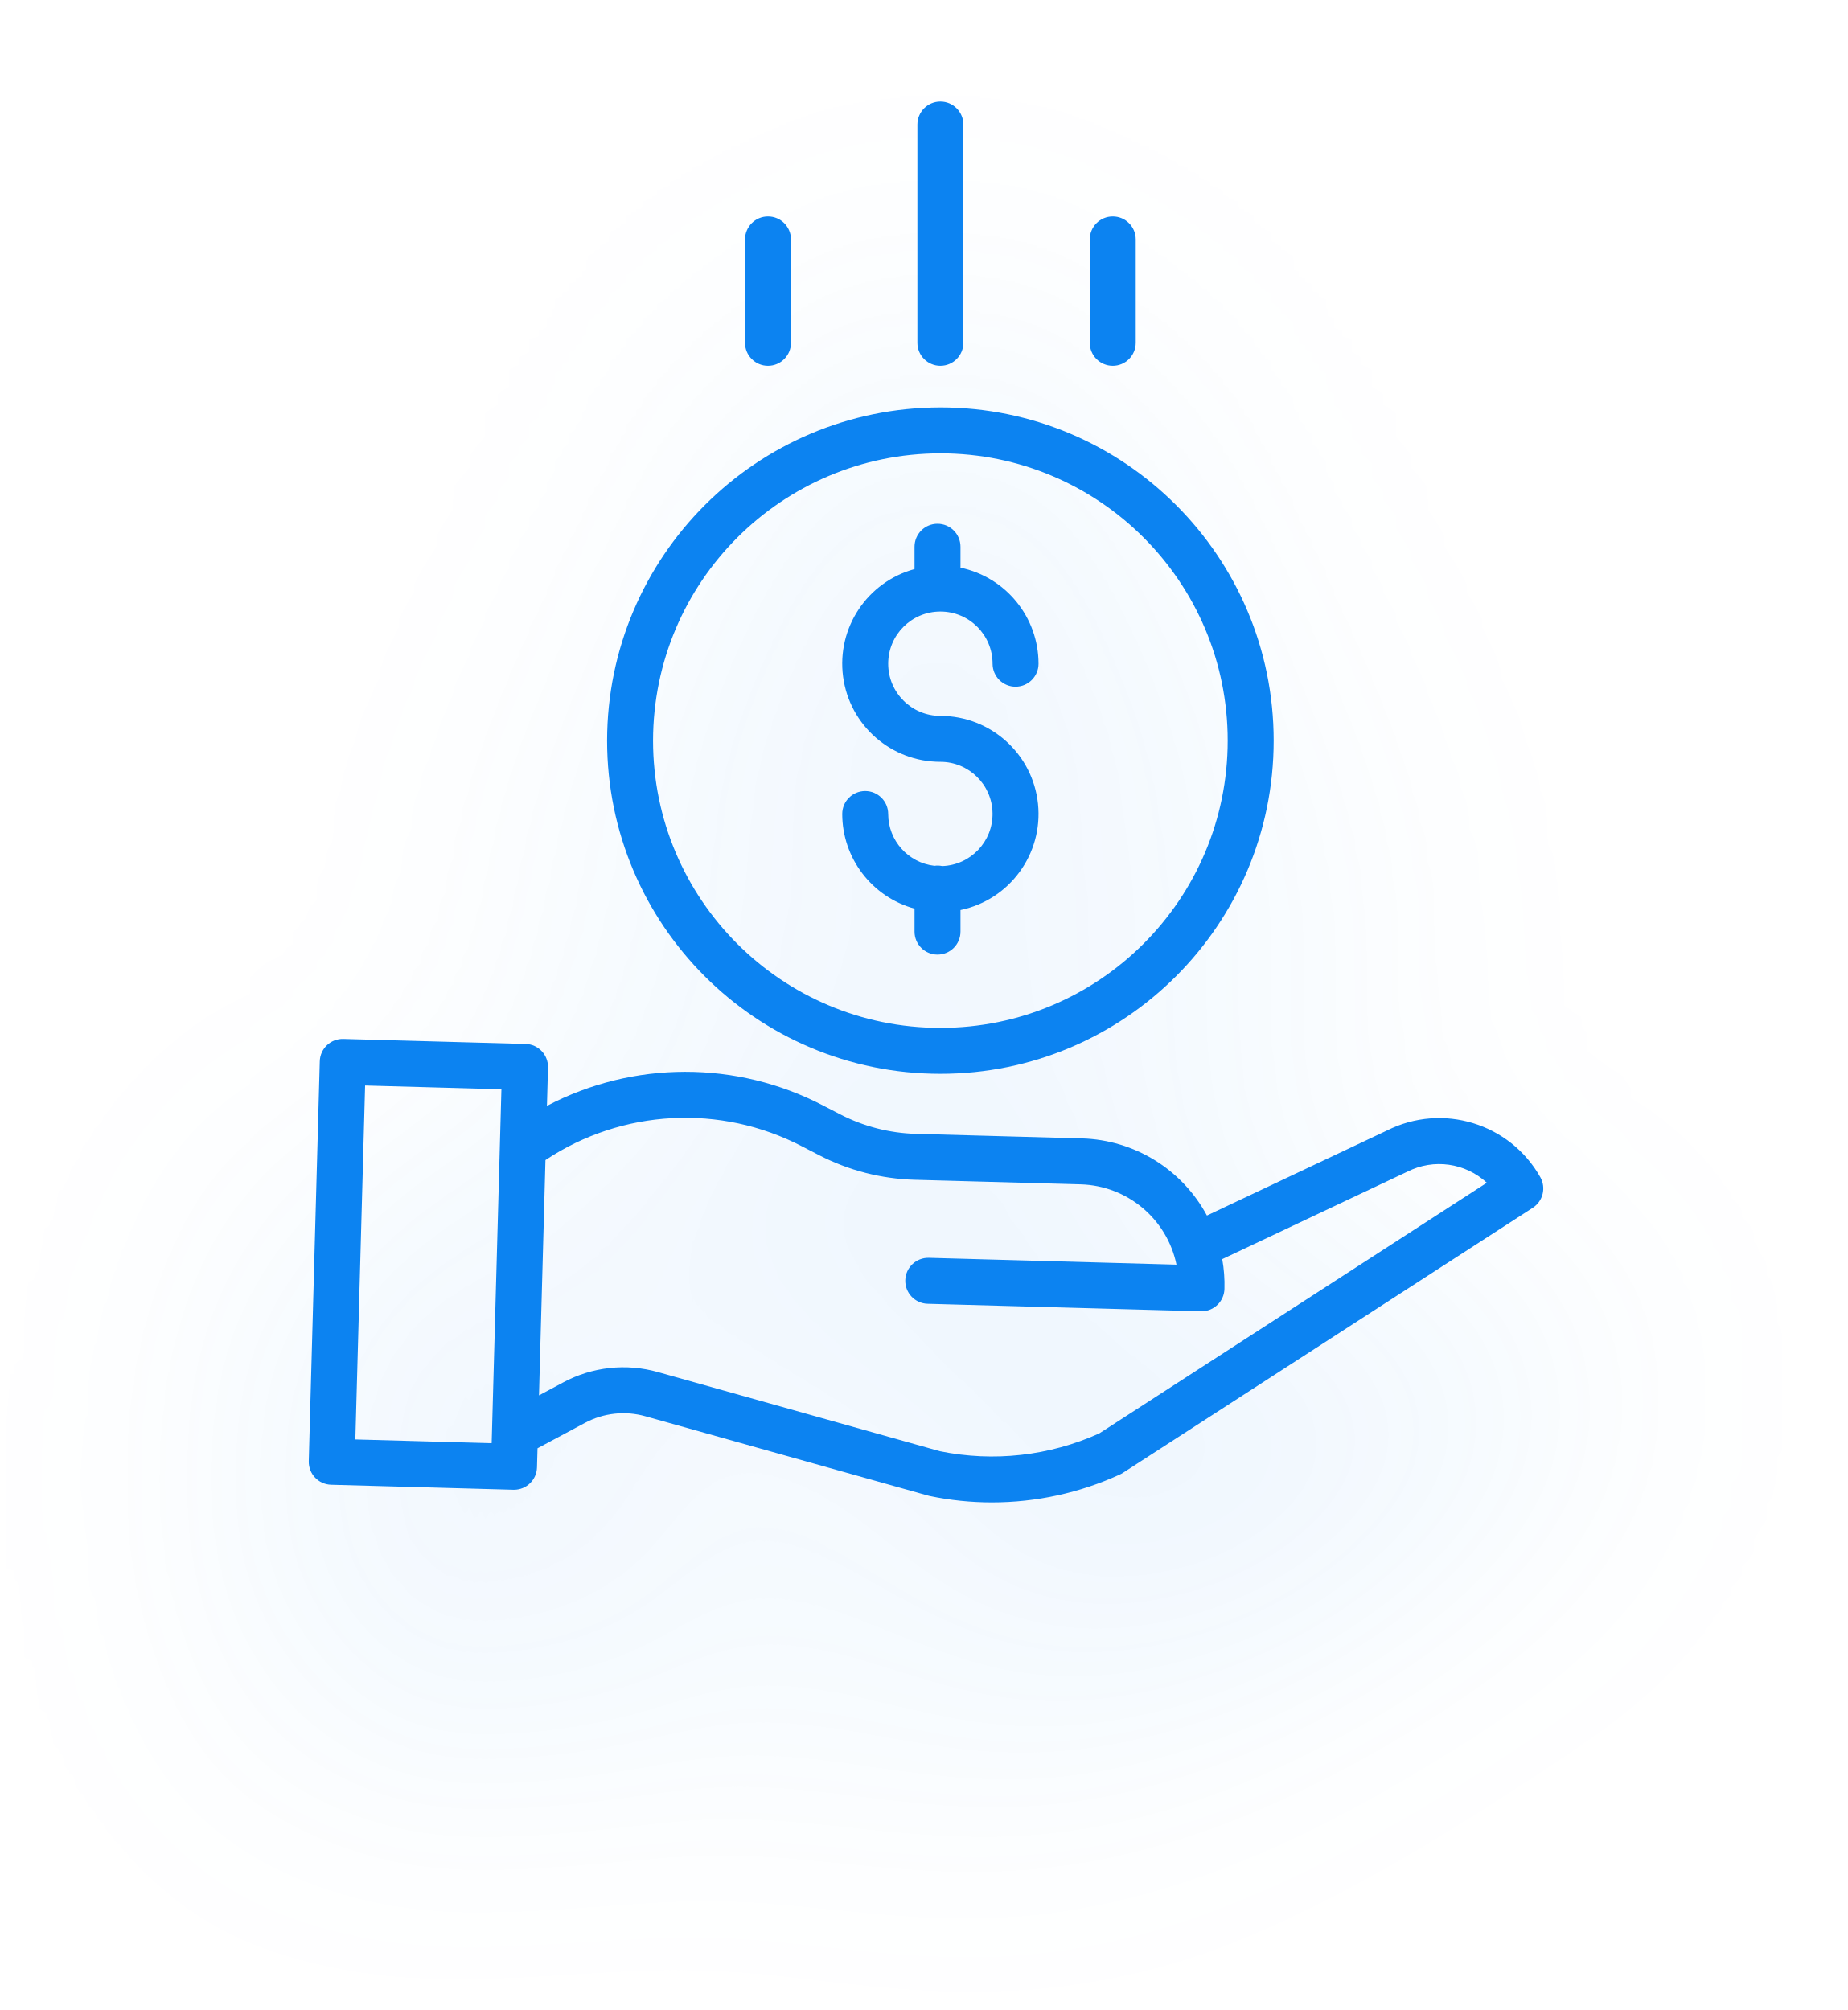
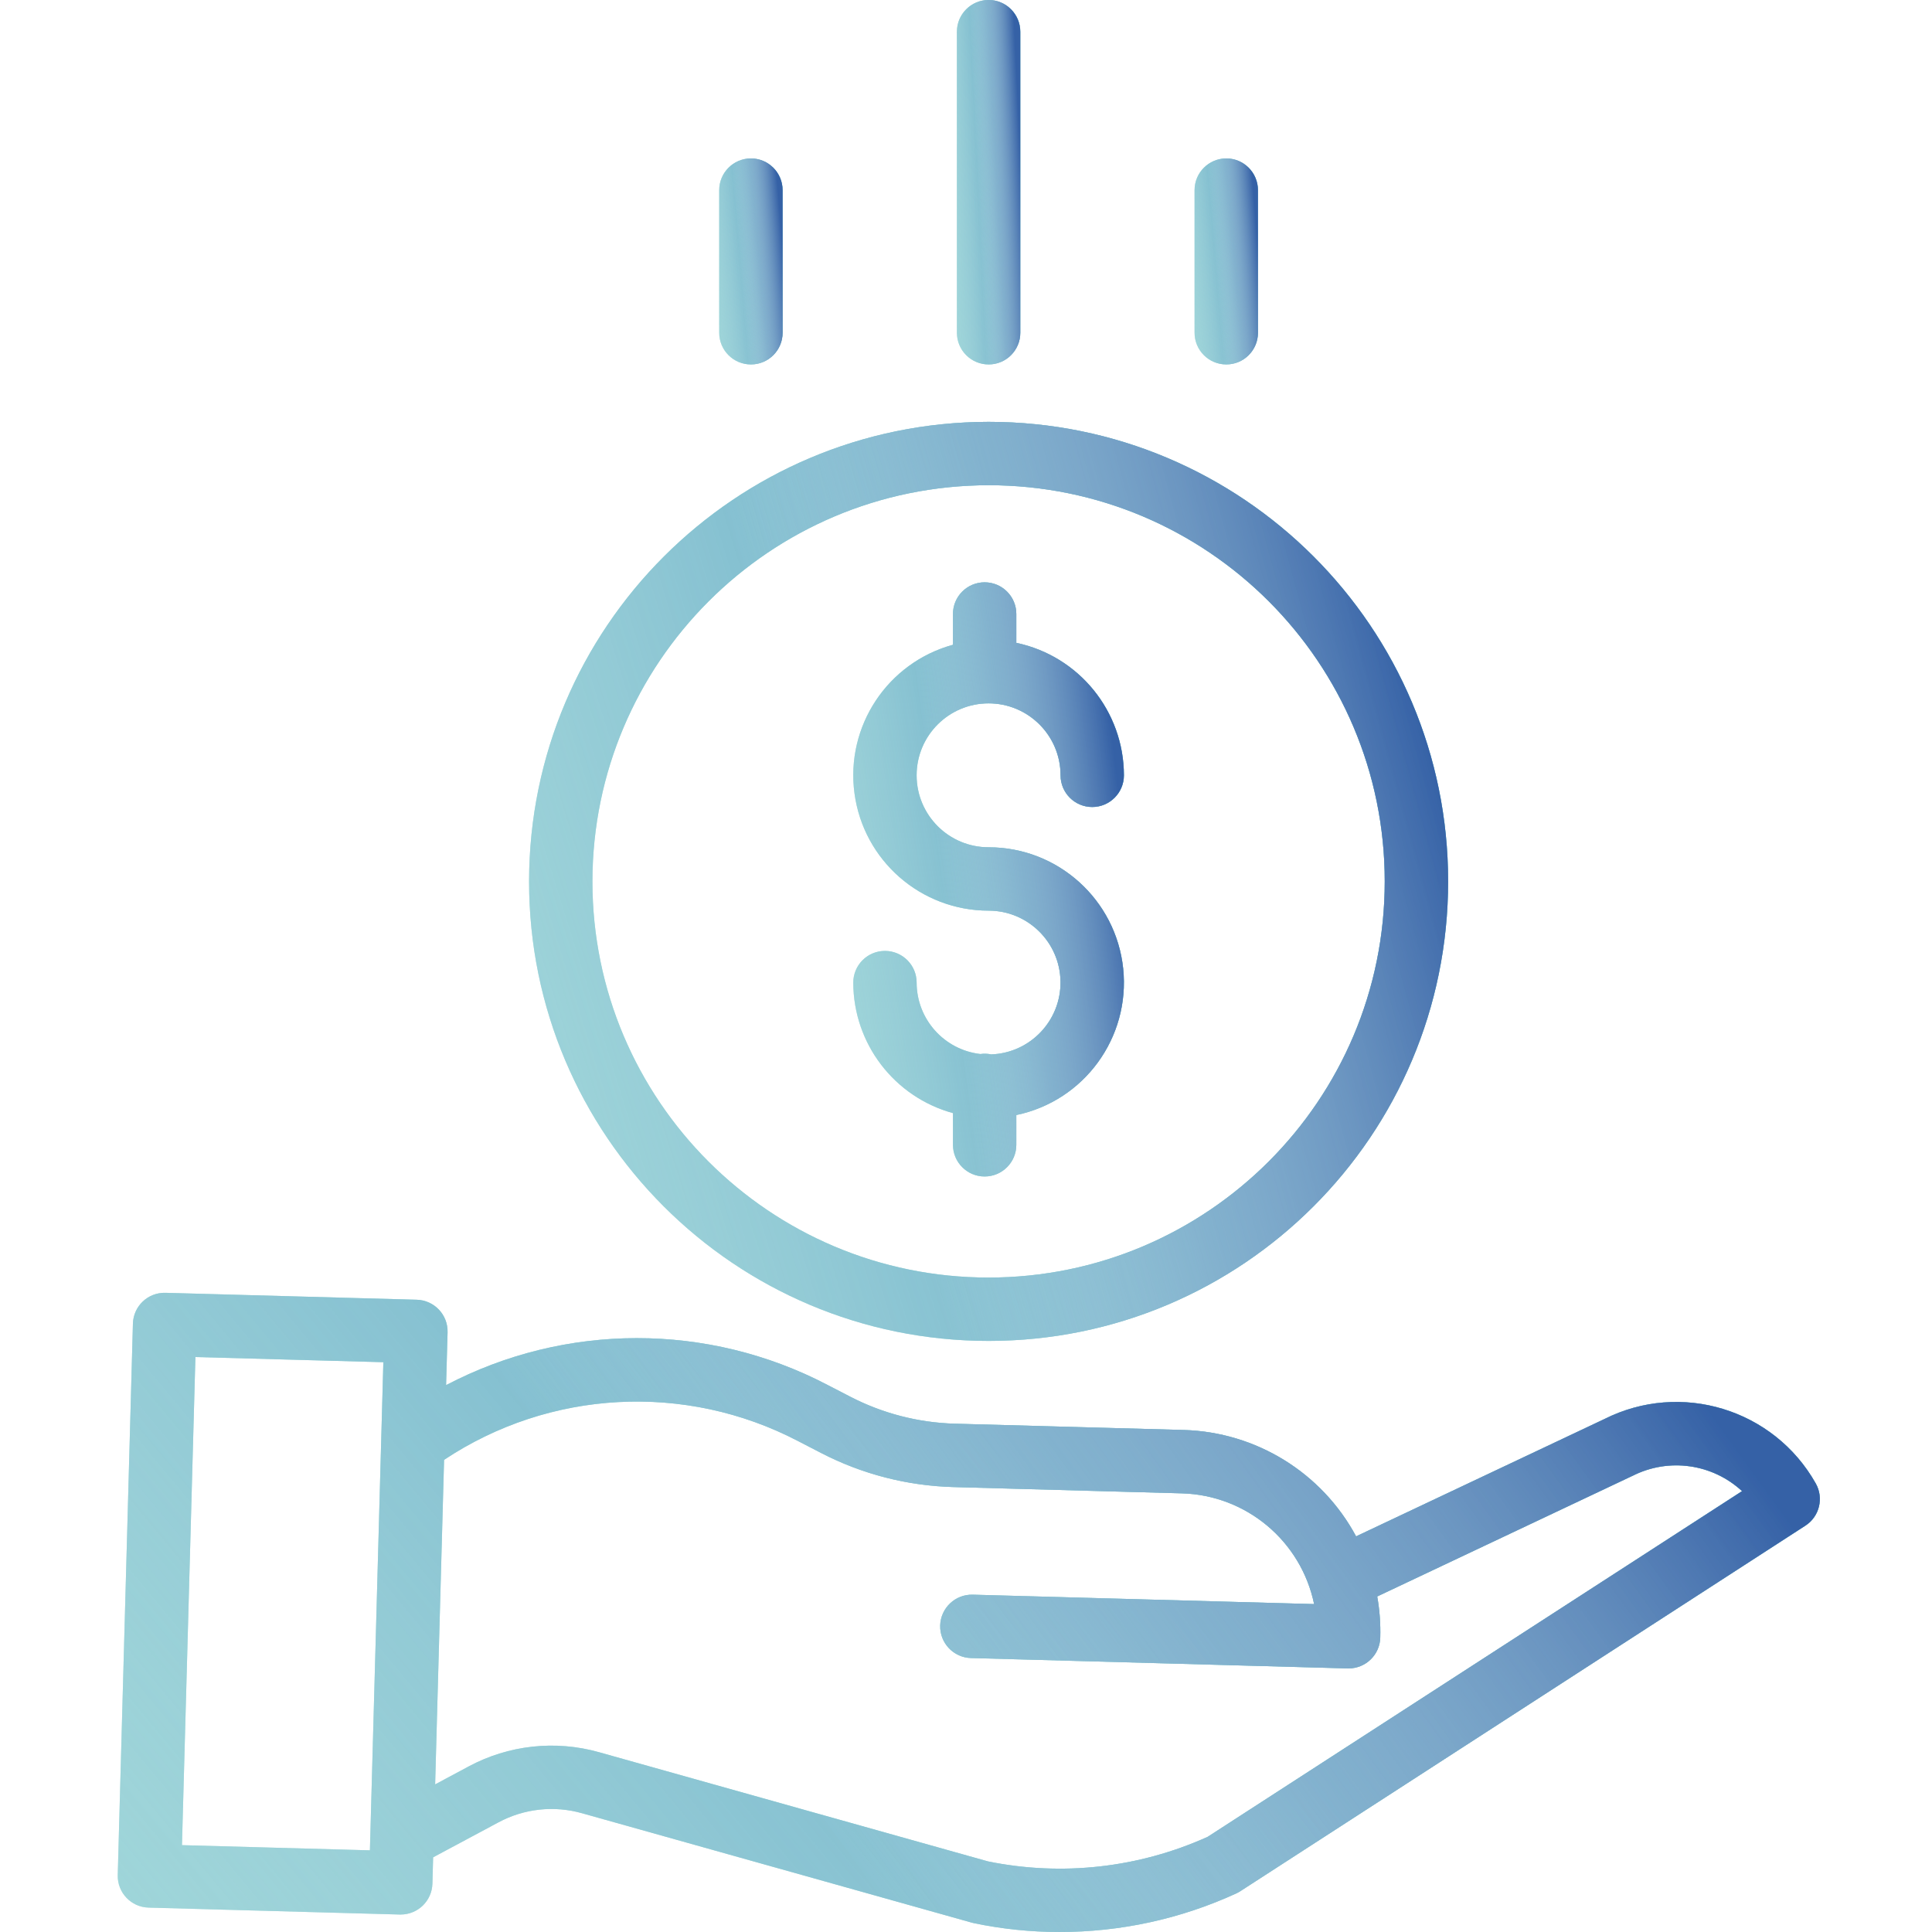
- <svg xmlns="http://www.w3.org/2000/svg" width="91" height="99" viewBox="0 0 91 99" fill="none">
-   <g filter="url(#filter0_d)">
-     <path d="M46.401 42.657C46.273 42.63 46.142 42.624 46.013 42.644C44.717 42.493 43.739 41.397 43.737 40.092C43.737 39.467 43.23 38.961 42.605 38.961C41.98 38.961 41.474 39.467 41.474 40.092C41.477 42.27 42.934 44.178 45.034 44.754V45.886C45.034 46.511 45.54 47.018 46.165 47.018C46.79 47.018 47.297 46.511 47.297 45.886V44.823C49.721 44.316 51.368 42.058 51.114 39.595C50.858 37.132 48.783 35.26 46.307 35.26C44.888 35.26 43.737 34.109 43.737 32.69C43.737 31.271 44.888 30.12 46.307 30.12C47.726 30.12 48.877 31.271 48.877 32.69C48.877 33.315 49.383 33.822 50.008 33.822C50.633 33.822 51.14 33.315 51.14 32.69C51.137 30.403 49.535 28.431 47.297 27.959V26.929C47.297 26.303 46.79 25.797 46.165 25.797C45.54 25.797 45.034 26.303 45.034 26.929V28.028C42.698 28.666 41.195 30.933 41.517 33.333C41.838 35.732 43.886 37.523 46.307 37.523C47.707 37.523 48.849 38.644 48.875 40.044C48.901 41.444 47.8 42.606 46.401 42.657Z" fill="#0C83F1" />
-     <path d="M29.895 36.478C29.895 45.542 37.242 52.89 46.307 52.89C55.371 52.89 62.719 45.542 62.719 36.478C62.719 27.414 55.371 20.066 46.307 20.066C37.247 20.076 29.905 27.418 29.895 36.478ZM46.307 22.329C54.121 22.329 60.455 28.664 60.455 36.478C60.455 44.292 54.121 50.627 46.307 50.627C38.493 50.627 32.158 44.292 32.158 36.478C32.167 28.668 38.496 22.338 46.307 22.329Z" fill="#0C83F1" />
-     <path d="M68.298 55.681L59.432 59.87C58.208 57.593 55.86 56.144 53.276 56.071L45.092 55.846C43.796 55.809 42.524 55.48 41.372 54.885L40.539 54.454C36.275 52.231 31.192 52.236 26.933 54.468L26.985 52.581C27.002 51.956 26.509 51.436 25.884 51.419L16.909 51.172C16.284 51.154 15.764 51.647 15.747 52.272L15.205 71.967C15.188 72.592 15.68 73.112 16.305 73.129L25.28 73.376H25.311C25.924 73.376 26.426 72.888 26.443 72.276L26.469 71.333L28.8 70.085C29.716 69.593 30.785 69.475 31.785 69.758L45.708 73.666C45.733 73.673 45.757 73.679 45.782 73.684C46.788 73.895 47.814 74 48.842 74C51.019 74.001 53.171 73.532 55.15 72.623C55.199 72.601 55.246 72.575 55.291 72.546L75.478 59.488C75.981 59.163 76.143 58.502 75.849 57.981C74.35 55.321 71.026 54.308 68.298 55.681ZM17.499 70.898L17.979 53.466L24.691 53.65L24.211 71.083L17.499 70.898ZM54.13 70.602C51.672 71.711 48.926 72.018 46.283 71.478L32.398 67.58C30.835 67.138 29.162 67.321 27.732 68.09L26.541 68.728L26.86 57.138C30.635 54.627 35.477 54.369 39.498 56.464L40.331 56.895C41.787 57.647 43.392 58.061 45.03 58.109L53.215 58.334C55.514 58.4 57.466 60.037 57.933 62.289L45.741 61.953C45.116 61.936 44.596 62.429 44.578 63.053C44.561 63.678 45.054 64.199 45.678 64.216L59.133 64.586H59.164C59.777 64.586 60.279 64.098 60.295 63.485C60.309 62.994 60.273 62.501 60.186 62.017L69.279 57.72C69.288 57.717 69.297 57.712 69.306 57.708C70.596 57.055 72.155 57.273 73.216 58.255L54.13 70.602Z" fill="#0C83F1" />
-     <path d="M47.439 16.884V6.132C47.439 5.507 46.932 5 46.307 5C45.682 5 45.175 5.507 45.175 6.132V16.884C45.175 17.509 45.682 18.016 46.307 18.016C46.932 18.016 47.439 17.509 47.439 16.884Z" fill="#0C83F1" />
-     <path d="M55.927 16.884V11.791C55.927 11.166 55.42 10.659 54.795 10.659C54.17 10.659 53.663 11.166 53.663 11.791V16.884C53.663 17.509 54.17 18.016 54.795 18.016C55.42 18.016 55.927 17.509 55.927 16.884Z" fill="#0C83F1" />
-     <path d="M38.95 16.884V11.791C38.95 11.166 38.443 10.659 37.818 10.659C37.193 10.659 36.687 11.166 36.687 11.791V16.884C36.687 17.509 37.193 18.016 37.818 18.016C38.443 18.016 38.95 17.509 38.95 16.884Z" fill="#0C83F1" />
-   </g>
+ <svg xmlns="http://www.w3.org/2000/svg" width="69" height="69" viewBox="0 0 69 69" fill="none">
+   <path d="M35.401 37.657C35.273 37.63 35.142 37.624 35.013 37.644C33.717 37.493 32.739 36.397 32.737 35.092C32.737 34.467 32.23 33.961 31.605 33.961C30.98 33.961 30.474 34.467 30.474 35.092C30.477 37.27 31.934 39.178 34.034 39.754V40.886C34.034 41.511 34.54 42.018 35.165 42.018C35.79 42.018 36.297 41.511 36.297 40.886V39.823C38.721 39.316 40.368 37.058 40.114 34.595C39.858 32.132 37.783 30.26 35.307 30.26C33.888 30.26 32.737 29.109 32.737 27.69C32.737 26.271 33.888 25.12 35.307 25.12C36.726 25.12 37.877 26.271 37.877 27.69C37.877 28.315 38.383 28.822 39.008 28.822C39.633 28.822 40.14 28.315 40.14 27.69C40.137 25.403 38.535 23.431 36.297 22.959V21.929C36.297 21.303 35.79 20.797 35.165 20.797C34.54 20.797 34.034 21.303 34.034 21.929V23.028C31.698 23.666 30.195 25.933 30.517 28.332C30.838 30.732 32.886 32.523 35.307 32.523C36.707 32.523 37.849 33.644 37.875 35.044C37.901 36.444 36.8 37.606 35.401 37.657Z" fill="#89D3CF" />
+   <path d="M35.401 37.657C35.273 37.63 35.142 37.624 35.013 37.644C33.717 37.493 32.739 36.397 32.737 35.092C32.737 34.467 32.23 33.961 31.605 33.961C30.98 33.961 30.474 34.467 30.474 35.092C30.477 37.27 31.934 39.178 34.034 39.754V40.886C34.034 41.511 34.54 42.018 35.165 42.018C35.79 42.018 36.297 41.511 36.297 40.886V39.823C38.721 39.316 40.368 37.058 40.114 34.595C39.858 32.132 37.783 30.26 35.307 30.26C33.888 30.26 32.737 29.109 32.737 27.69C32.737 26.271 33.888 25.12 35.307 25.12C36.726 25.12 37.877 26.271 37.877 27.69C37.877 28.315 38.383 28.822 39.008 28.822C39.633 28.822 40.14 28.315 40.14 27.69C40.137 25.403 38.535 23.431 36.297 22.959V21.929C36.297 21.303 35.79 20.797 35.165 20.797C34.54 20.797 34.034 21.303 34.034 21.929V23.028C31.698 23.666 30.195 25.933 30.517 28.332C30.838 30.732 32.886 32.523 35.307 32.523C36.707 32.523 37.849 33.644 37.875 35.044C37.901 36.444 36.8 37.606 35.401 37.657Z" fill="url(#paint0_linear_407_179)" />
+   <path d="M35.401 37.657C35.273 37.63 35.142 37.624 35.013 37.644C33.717 37.493 32.739 36.397 32.737 35.092C32.737 34.467 32.23 33.961 31.605 33.961C30.98 33.961 30.474 34.467 30.474 35.092C30.477 37.27 31.934 39.178 34.034 39.754V40.886C34.034 41.511 34.54 42.018 35.165 42.018C35.79 42.018 36.297 41.511 36.297 40.886V39.823C38.721 39.316 40.368 37.058 40.114 34.595C39.858 32.132 37.783 30.26 35.307 30.26C33.888 30.26 32.737 29.109 32.737 27.69C32.737 26.271 33.888 25.12 35.307 25.12C36.726 25.12 37.877 26.271 37.877 27.69C37.877 28.315 38.383 28.822 39.008 28.822C39.633 28.822 40.14 28.315 40.14 27.69C40.137 25.403 38.535 23.431 36.297 22.959V21.929C36.297 21.303 35.79 20.797 35.165 20.797C34.54 20.797 34.034 21.303 34.034 21.929V23.028C31.698 23.666 30.195 25.933 30.517 28.332C30.838 30.732 32.886 32.523 35.307 32.523C36.707 32.523 37.849 33.644 37.875 35.044C37.901 36.444 36.8 37.606 35.401 37.657Z" fill="url(#paint1_linear_407_179)" />
+   <path d="M18.895 31.478C18.895 40.542 26.242 47.89 35.307 47.89C44.371 47.89 51.719 40.542 51.719 31.478C51.719 22.414 44.371 15.066 35.307 15.066C26.247 15.076 18.905 22.418 18.895 31.478ZM35.307 17.329C43.121 17.329 49.455 23.664 49.455 31.478C49.455 39.292 43.121 45.627 35.307 45.627C27.493 45.627 21.158 39.292 21.158 31.478C21.167 23.668 27.496 17.338 35.307 17.329Z" fill="#89D3CF" />
+   <path d="M18.895 31.478C18.895 40.542 26.242 47.89 35.307 47.89C44.371 47.89 51.719 40.542 51.719 31.478C51.719 22.414 44.371 15.066 35.307 15.066C26.247 15.076 18.905 22.418 18.895 31.478ZM35.307 17.329C43.121 17.329 49.455 23.664 49.455 31.478C49.455 39.292 43.121 45.627 35.307 45.627C27.493 45.627 21.158 39.292 21.158 31.478C21.167 23.668 27.496 17.338 35.307 17.329Z" fill="url(#paint2_linear_407_179)" />
+   <path d="M18.895 31.478C18.895 40.542 26.242 47.89 35.307 47.89C44.371 47.89 51.719 40.542 51.719 31.478C51.719 22.414 44.371 15.066 35.307 15.066C26.247 15.076 18.905 22.418 18.895 31.478ZM35.307 17.329C43.121 17.329 49.455 23.664 49.455 31.478C49.455 39.292 43.121 45.627 35.307 45.627C27.493 45.627 21.158 39.292 21.158 31.478C21.167 23.668 27.496 17.338 35.307 17.329Z" fill="url(#paint3_linear_407_179)" />
+   <path d="M57.298 50.681L48.432 54.87C47.208 52.593 44.86 51.144 42.276 51.071L34.092 50.846C32.796 50.809 31.524 50.48 30.372 49.885L29.539 49.454C25.275 47.231 20.192 47.236 15.932 49.468L15.985 47.581C16.002 46.956 15.509 46.436 14.884 46.419L5.909 46.172C5.284 46.154 4.764 46.647 4.747 47.272L4.205 66.967C4.188 67.592 4.68 68.112 5.305 68.129L14.28 68.376H14.311C14.925 68.376 15.426 67.888 15.443 67.276L15.469 66.333L17.8 65.085C18.716 64.593 19.785 64.475 20.785 64.758L34.708 68.666C34.733 68.673 34.757 68.679 34.782 68.684C35.788 68.895 36.814 69 37.842 69C40.019 69.001 42.171 68.532 44.15 67.623C44.199 67.601 44.246 67.575 44.291 67.546L64.478 54.488C64.981 54.163 65.143 53.502 64.849 52.981C63.35 50.321 60.026 49.308 57.298 50.681ZM6.499 65.898L6.979 48.466L13.691 48.65L13.211 66.083L6.499 65.898ZM43.13 65.602C40.672 66.711 37.926 67.018 35.283 66.478L21.398 62.58C19.835 62.138 18.162 62.321 16.732 63.09L15.541 63.728L15.86 52.138C19.635 49.627 24.477 49.369 28.498 51.464L29.331 51.895C30.787 52.647 32.392 53.061 34.03 53.109L42.215 53.334C44.514 53.4 46.466 55.037 46.933 57.289L34.741 56.953C34.116 56.936 33.596 57.429 33.578 58.053C33.561 58.678 34.054 59.199 34.678 59.216L48.133 59.586H48.164C48.777 59.586 49.279 59.098 49.295 58.485C49.309 57.994 49.273 57.501 49.186 57.017L58.279 52.72C58.288 52.717 58.297 52.712 58.306 52.708C59.596 52.055 61.155 52.273 62.216 53.255L43.13 65.602Z" fill="#89D3CF" />
+   <path d="M57.298 50.681L48.432 54.87C47.208 52.593 44.86 51.144 42.276 51.071L34.092 50.846C32.796 50.809 31.524 50.48 30.372 49.885L29.539 49.454C25.275 47.231 20.192 47.236 15.932 49.468L15.985 47.581C16.002 46.956 15.509 46.436 14.884 46.419L5.909 46.172C5.284 46.154 4.764 46.647 4.747 47.272L4.205 66.967C4.188 67.592 4.68 68.112 5.305 68.129L14.28 68.376H14.311C14.925 68.376 15.426 67.888 15.443 67.276L15.469 66.333L17.8 65.085C18.716 64.593 19.785 64.475 20.785 64.758L34.708 68.666C34.733 68.673 34.757 68.679 34.782 68.684C35.788 68.895 36.814 69 37.842 69C40.019 69.001 42.171 68.532 44.15 67.623C44.199 67.601 44.246 67.575 44.291 67.546L64.478 54.488C64.981 54.163 65.143 53.502 64.849 52.981C63.35 50.321 60.026 49.308 57.298 50.681ZM6.499 65.898L6.979 48.466L13.691 48.65L13.211 66.083L6.499 65.898ZM43.13 65.602C40.672 66.711 37.926 67.018 35.283 66.478L21.398 62.58C19.835 62.138 18.162 62.321 16.732 63.09L15.541 63.728L15.86 52.138C19.635 49.627 24.477 49.369 28.498 51.464L29.331 51.895C30.787 52.647 32.392 53.061 34.03 53.109L42.215 53.334C44.514 53.4 46.466 55.037 46.933 57.289L34.741 56.953C34.116 56.936 33.596 57.429 33.578 58.053C33.561 58.678 34.054 59.199 34.678 59.216L48.133 59.586H48.164C48.777 59.586 49.279 59.098 49.295 58.485C49.309 57.994 49.273 57.501 49.186 57.017L58.279 52.72C58.288 52.717 58.297 52.712 58.306 52.708C59.596 52.055 61.155 52.273 62.216 53.255L43.13 65.602Z" fill="url(#paint4_linear_407_179)" />
+   <path d="M57.298 50.681L48.432 54.87C47.208 52.593 44.86 51.144 42.276 51.071L34.092 50.846C32.796 50.809 31.524 50.48 30.372 49.885L29.539 49.454C25.275 47.231 20.192 47.236 15.932 49.468L15.985 47.581C16.002 46.956 15.509 46.436 14.884 46.419L5.909 46.172C5.284 46.154 4.764 46.647 4.747 47.272L4.205 66.967C4.188 67.592 4.68 68.112 5.305 68.129L14.28 68.376H14.311C14.925 68.376 15.426 67.888 15.443 67.276L15.469 66.333L17.8 65.085C18.716 64.593 19.785 64.475 20.785 64.758L34.708 68.666C34.733 68.673 34.757 68.679 34.782 68.684C35.788 68.895 36.814 69 37.842 69C40.019 69.001 42.171 68.532 44.15 67.623C44.199 67.601 44.246 67.575 44.291 67.546L64.478 54.488C64.981 54.163 65.143 53.502 64.849 52.981C63.35 50.321 60.026 49.308 57.298 50.681ZM6.499 65.898L6.979 48.466L13.691 48.65L13.211 66.083L6.499 65.898ZM43.13 65.602C40.672 66.711 37.926 67.018 35.283 66.478L21.398 62.58C19.835 62.138 18.162 62.321 16.732 63.09L15.541 63.728L15.86 52.138C19.635 49.627 24.477 49.369 28.498 51.464L29.331 51.895C30.787 52.647 32.392 53.061 34.03 53.109L42.215 53.334C44.514 53.4 46.466 55.037 46.933 57.289L34.741 56.953C34.116 56.936 33.596 57.429 33.578 58.053C33.561 58.678 34.054 59.199 34.678 59.216L48.133 59.586H48.164C48.777 59.586 49.279 59.098 49.295 58.485C49.309 57.994 49.273 57.501 49.186 57.017L58.279 52.72C58.288 52.717 58.297 52.712 58.306 52.708C59.596 52.055 61.155 52.273 62.216 53.255L43.13 65.602Z" fill="url(#paint5_linear_407_179)" />
+   <path d="M36.439 11.884V1.132C36.439 0.507 35.932 0 35.307 0C34.682 0 34.175 0.507 34.175 1.132V11.884C34.175 12.509 34.682 13.016 35.307 13.016C35.932 13.016 36.439 12.509 36.439 11.884Z" fill="#89D3CF" />
+   <path d="M36.439 11.884V1.132C36.439 0.507 35.932 0 35.307 0C34.682 0 34.175 0.507 34.175 1.132V11.884C34.175 12.509 34.682 13.016 35.307 13.016C35.932 13.016 36.439 12.509 36.439 11.884Z" fill="url(#paint6_linear_407_179)" />
+   <path d="M36.439 11.884V1.132C36.439 0.507 35.932 0 35.307 0C34.682 0 34.175 0.507 34.175 1.132V11.884C34.175 12.509 34.682 13.016 35.307 13.016C35.932 13.016 36.439 12.509 36.439 11.884Z" fill="url(#paint7_linear_407_179)" />
+   <path d="M44.927 11.884V6.791C44.927 6.166 44.42 5.659 43.795 5.659C43.17 5.659 42.663 6.166 42.663 6.791V11.884C42.663 12.509 43.17 13.016 43.795 13.016C44.42 13.016 44.927 12.509 44.927 11.884Z" fill="#89D3CF" />
+   <path d="M44.927 11.884V6.791C44.927 6.166 44.42 5.659 43.795 5.659C43.17 5.659 42.663 6.166 42.663 6.791V11.884C42.663 12.509 43.17 13.016 43.795 13.016C44.42 13.016 44.927 12.509 44.927 11.884Z" fill="url(#paint8_linear_407_179)" />
+   <path d="M44.927 11.884V6.791C44.927 6.166 44.42 5.659 43.795 5.659C43.17 5.659 42.663 6.166 42.663 6.791V11.884C42.663 12.509 43.17 13.016 43.795 13.016C44.42 13.016 44.927 12.509 44.927 11.884Z" fill="url(#paint9_linear_407_179)" />
+   <path d="M27.95 11.884V6.791C27.95 6.166 27.443 5.659 26.818 5.659C26.193 5.659 25.686 6.166 25.686 6.791V11.884C25.686 12.509 26.193 13.016 26.818 13.016C27.443 13.016 27.95 12.509 27.95 11.884Z" fill="#89D3CF" />
+   <path d="M27.95 11.884V6.791C27.95 6.166 27.443 5.659 26.818 5.659C26.193 5.659 25.686 6.166 25.686 6.791V11.884C25.686 12.509 26.193 13.016 26.818 13.016C27.443 13.016 27.95 12.509 27.95 11.884Z" fill="url(#paint10_linear_407_179)" />
+   <path d="M27.95 11.884V6.791C27.95 6.166 27.443 5.659 26.818 5.659C26.193 5.659 25.686 6.166 25.686 6.791V11.884C25.686 12.509 26.193 13.016 26.818 13.016C27.443 13.016 27.95 12.509 27.95 11.884Z" fill="url(#paint11_linear_407_179)" />
  <defs>
-     <filter id="filter0_d" x="-4" y="0" width="99" height="99" filterUnits="userSpaceOnUse" color-interpolation-filters="sRGB">
-       <feFlood flood-opacity="0" result="BackgroundImageFix" />
-       <feColorMatrix in="SourceAlpha" type="matrix" values="0 0 0 0 0 0 0 0 0 0 0 0 0 0 0 0 0 0 127 0" result="hardAlpha" />
-       <feOffset dy="10" />
-       <feGaussianBlur stdDeviation="7.5" />
-       <feColorMatrix type="matrix" values="0 0 0 0 0.047 0 0 0 0 0.514 0 0 0 0 0.945 0 0 0 0.2 0" />
-       <feBlend mode="normal" in2="BackgroundImageFix" result="effect1_dropShadow" />
-       <feBlend mode="normal" in="SourceGraphic" in2="effect1_dropShadow" result="shape" />
-     </filter>
+     <linearGradient id="paint0_linear_407_179" x1="36.076" y1="27.921" x2="22.269" y2="29.885" gradientUnits="userSpaceOnUse">
+       <stop stop-color="#66ABC6" />
+       <stop offset="1" stop-color="white" stop-opacity="0" />
+     </linearGradient>
+     <linearGradient id="paint1_linear_407_179" x1="38.755" y1="18.523" x2="28.165" y2="19.83" gradientUnits="userSpaceOnUse">
+       <stop stop-color="#3561A6" />
+       <stop offset="0.63" stop-color="white" stop-opacity="0" />
+     </linearGradient>
+     <linearGradient id="paint2_linear_407_179" x1="37.92" y1="26.085" x2="-5.663" y2="39.694" gradientUnits="userSpaceOnUse">
+       <stop stop-color="#66ABC6" />
+       <stop offset="1" stop-color="white" stop-opacity="0" />
+     </linearGradient>
+     <linearGradient id="paint3_linear_407_179" x1="47.015" y1="11.549" x2="13.007" y2="20.766" gradientUnits="userSpaceOnUse">
+       <stop stop-color="#3561A6" />
+       <stop offset="0.63" stop-color="white" stop-opacity="0" />
+     </linearGradient>
+     <linearGradient id="paint4_linear_407_179" x1="39.44" y1="53.835" x2="-12.936" y2="97.384" gradientUnits="userSpaceOnUse">
+       <stop stop-color="#66ABC6" />
+       <stop offset="1" stop-color="white" stop-opacity="0" />
+     </linearGradient>
+     <linearGradient id="paint5_linear_407_179" x1="56.283" y1="43.725" x2="11.828" y2="75.808" gradientUnits="userSpaceOnUse">
+       <stop stop-color="#3561A6" />
+       <stop offset="0.63" stop-color="white" stop-opacity="0" />
+     </linearGradient>
+     <linearGradient id="paint6_linear_407_179" x1="35.487" y1="4.37" x2="32.198" y2="4.548" gradientUnits="userSpaceOnUse">
+       <stop stop-color="#66ABC6" />
+       <stop offset="1" stop-color="white" stop-opacity="0" />
+     </linearGradient>
+     <linearGradient id="paint7_linear_407_179" x1="36.114" y1="-1.395" x2="33.602" y2="-1.276" gradientUnits="userSpaceOnUse">
+       <stop stop-color="#3561A6" />
+       <stop offset="0.63" stop-color="white" stop-opacity="0" />
+     </linearGradient>
+     <linearGradient id="paint8_linear_407_179" x1="43.976" y1="8.129" x2="40.707" y2="8.443" gradientUnits="userSpaceOnUse">
+       <stop stop-color="#66ABC6" />
+       <stop offset="1" stop-color="white" stop-opacity="0" />
+     </linearGradient>
+     <linearGradient id="paint9_linear_407_179" x1="44.603" y1="4.871" x2="42.103" y2="5.079" gradientUnits="userSpaceOnUse">
+       <stop stop-color="#3561A6" />
+       <stop offset="0.63" stop-color="white" stop-opacity="0" />
+     </linearGradient>
+     <linearGradient id="paint10_linear_407_179" x1="26.999" y1="8.129" x2="23.73" y2="8.443" gradientUnits="userSpaceOnUse">
+       <stop stop-color="#66ABC6" />
+       <stop offset="1" stop-color="white" stop-opacity="0" />
+     </linearGradient>
+     <linearGradient id="paint11_linear_407_179" x1="27.626" y1="4.871" x2="25.126" y2="5.079" gradientUnits="userSpaceOnUse">
+       <stop stop-color="#3561A6" />
+       <stop offset="0.63" stop-color="white" stop-opacity="0" />
+     </linearGradient>
  </defs>
</svg>
